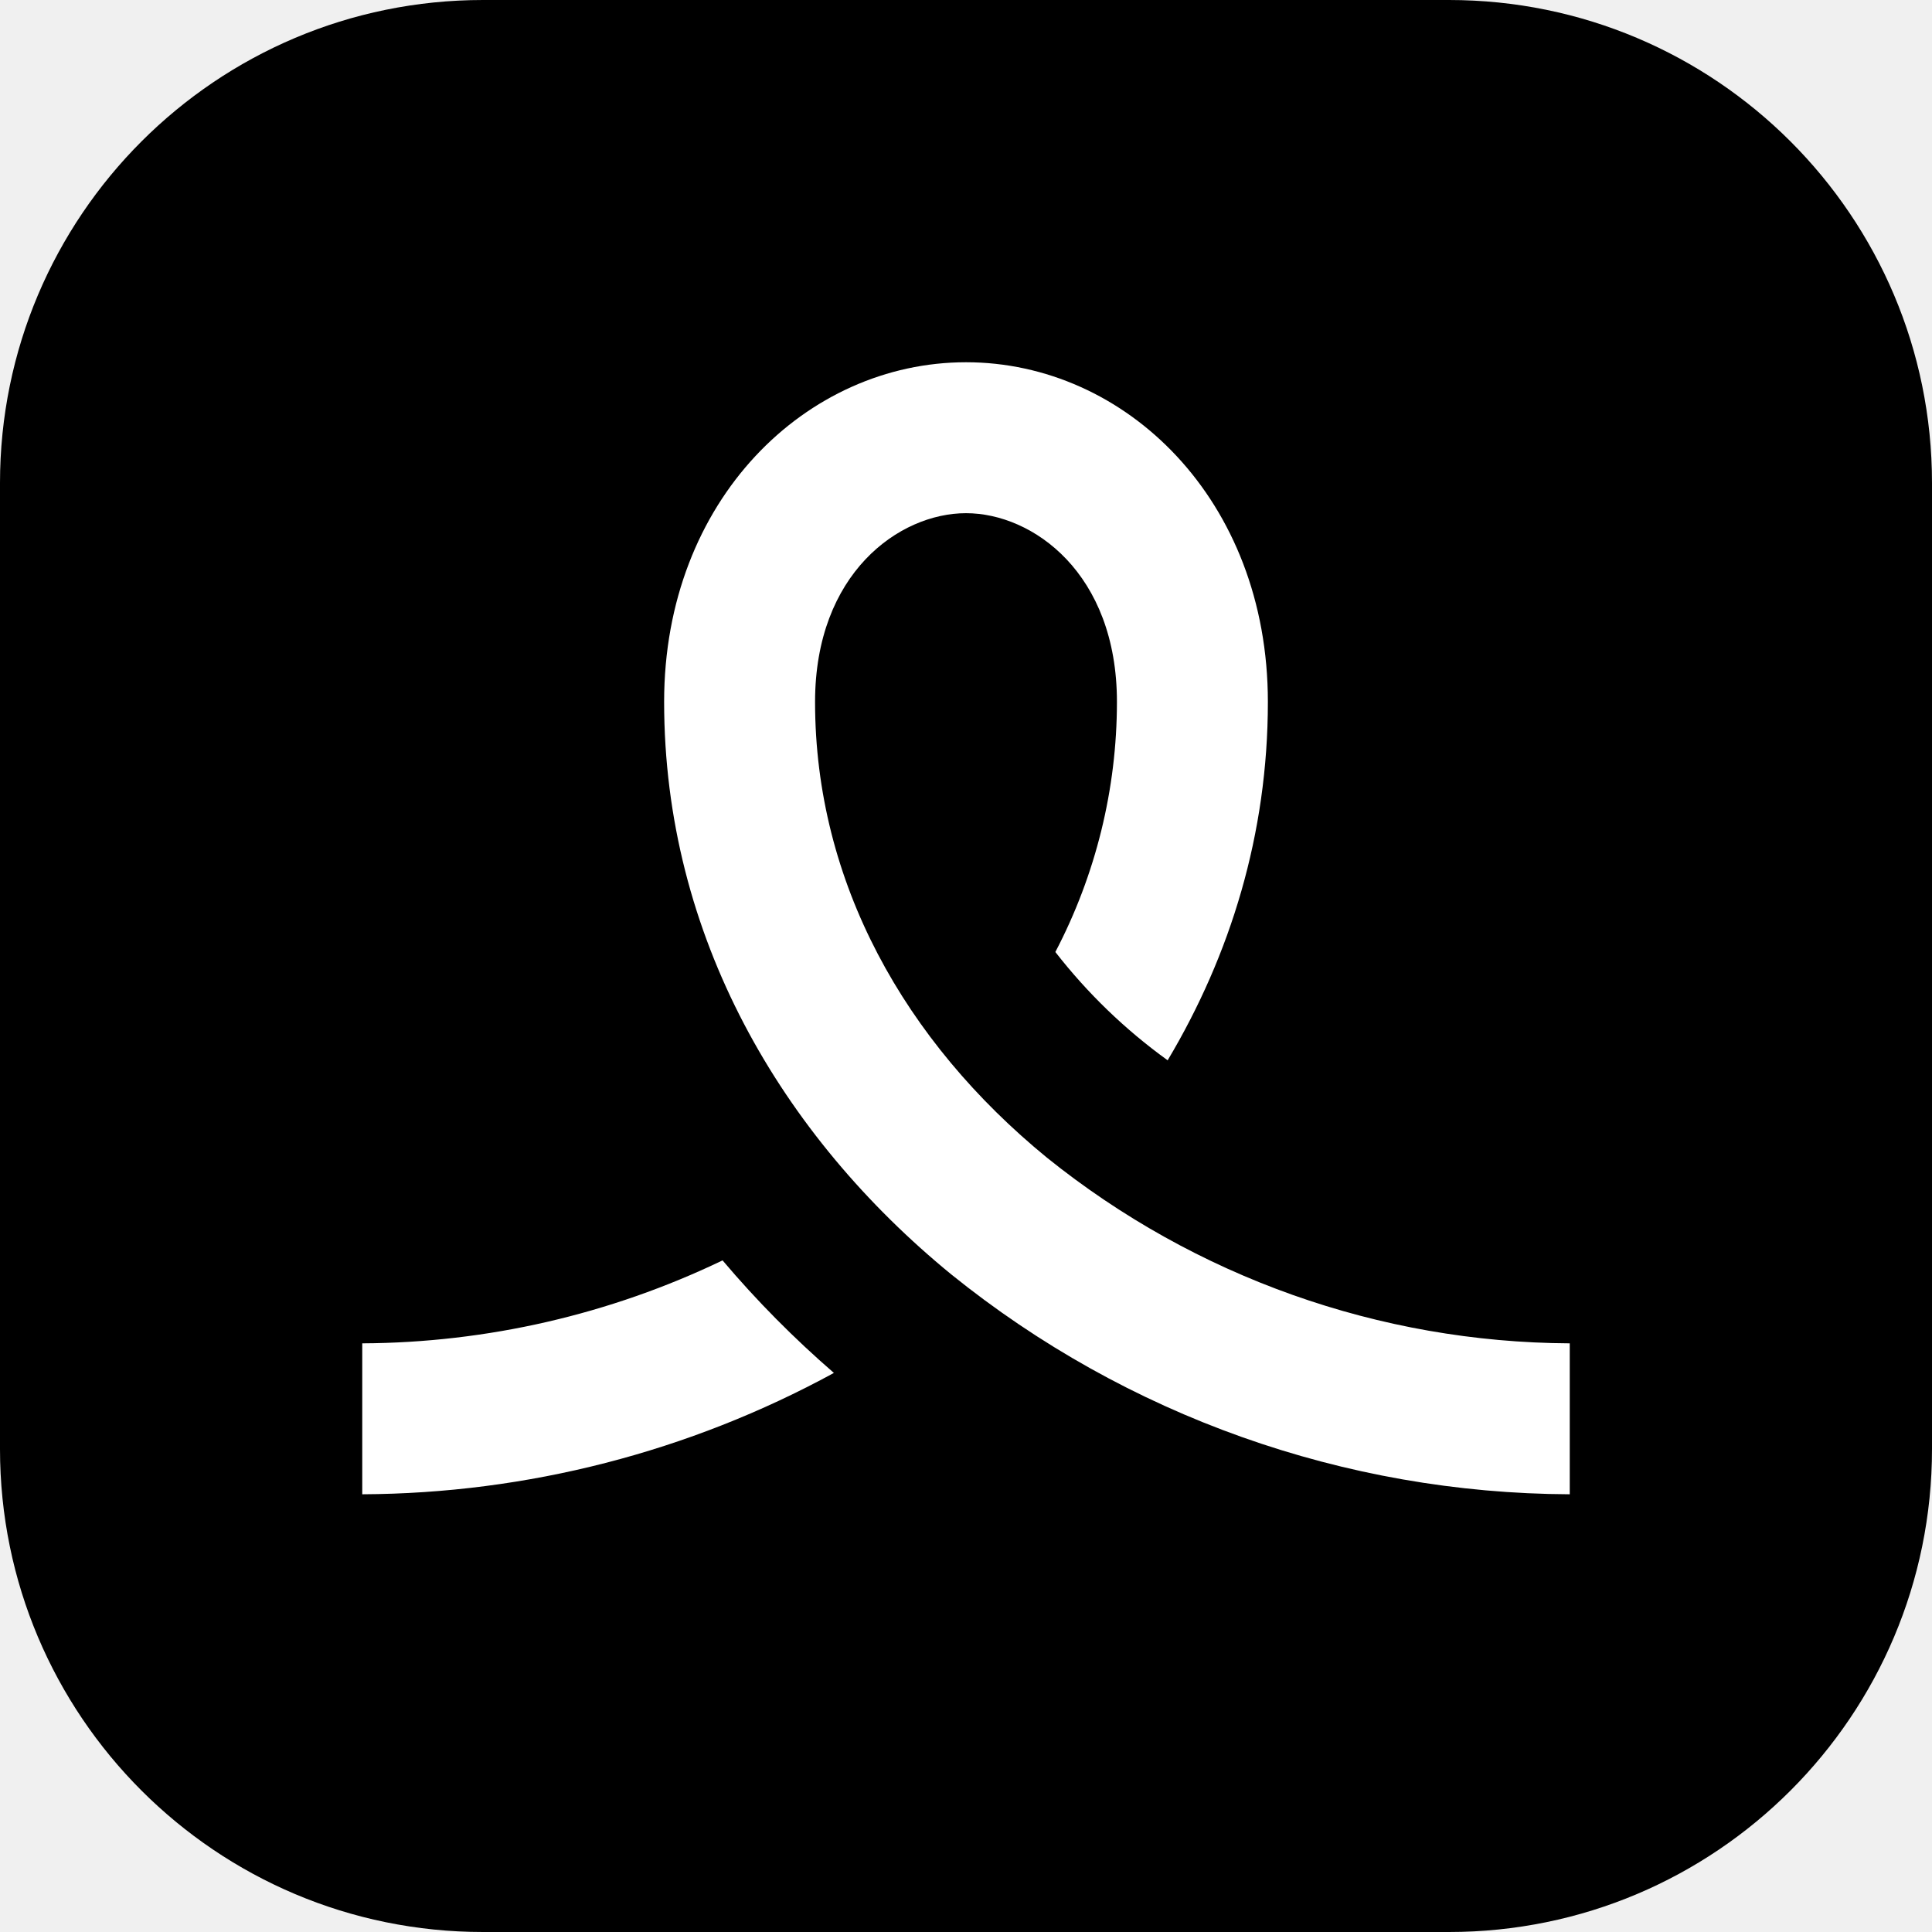
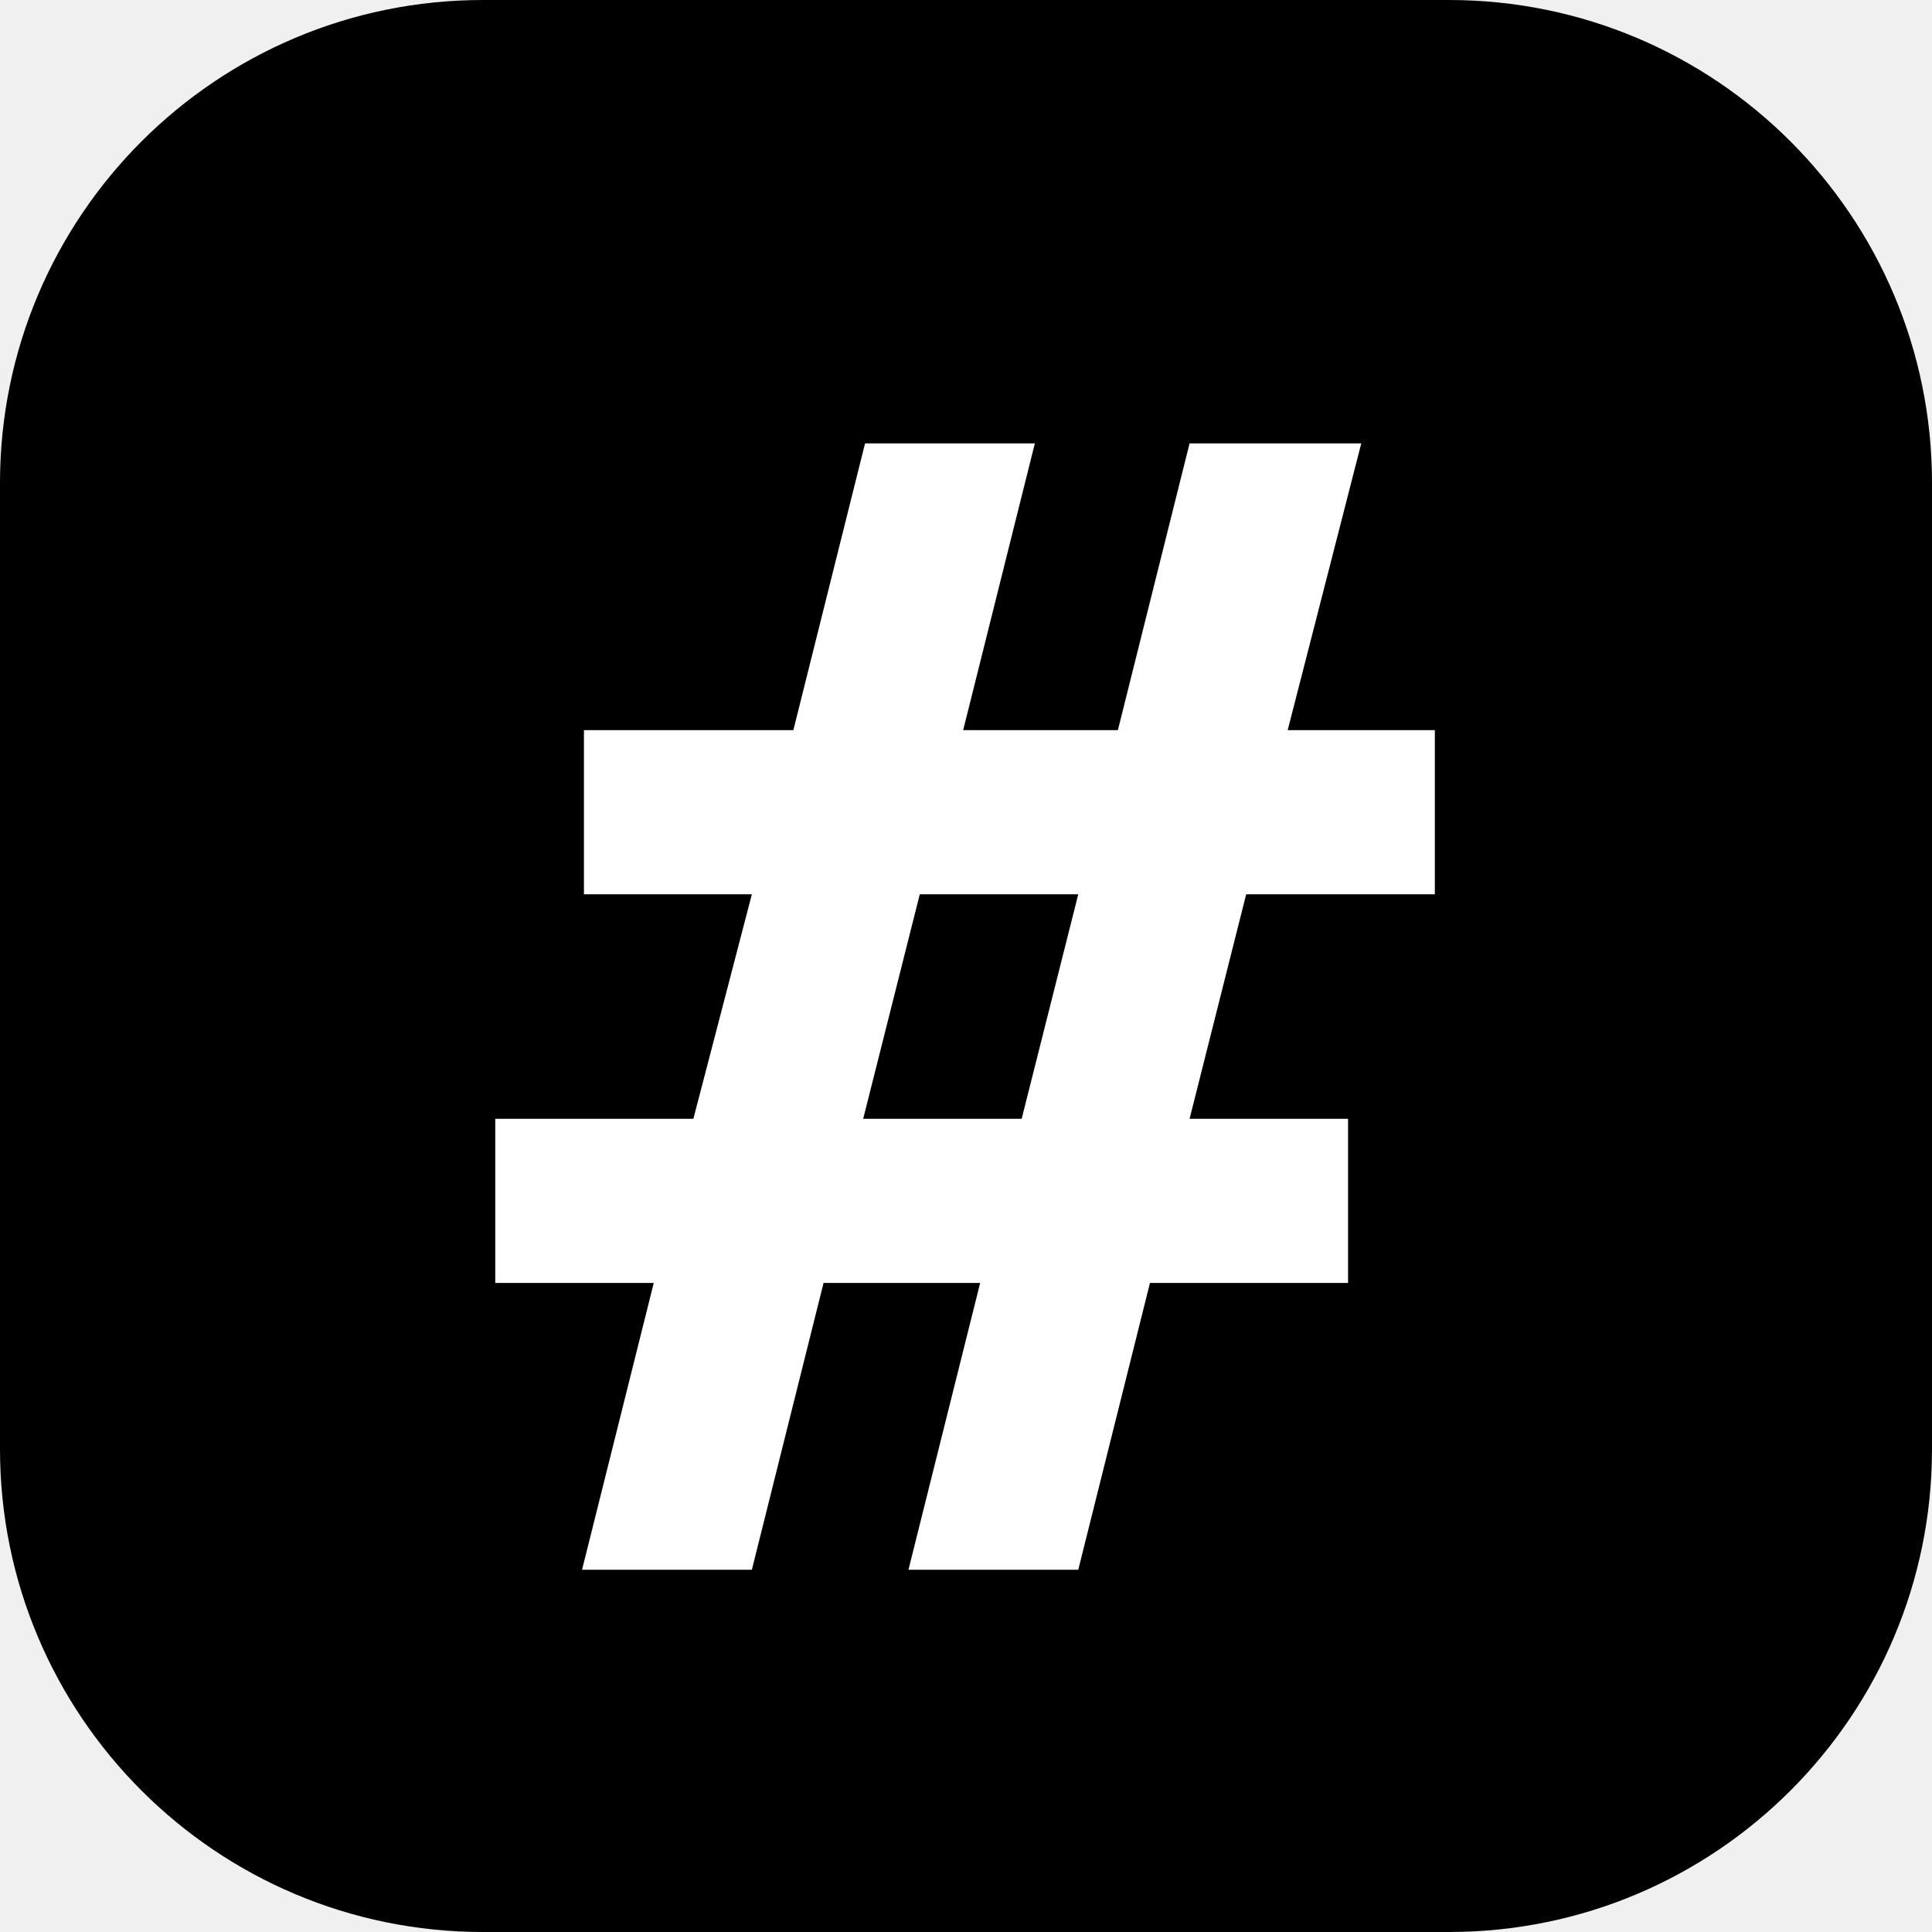
- <svg xmlns="http://www.w3.org/2000/svg" width="16" height="16" viewBox="0 0 16 16" fill="none">
-   <rect width="16" height="16" fill="#000000" rx="4" />
-   <path fill="#FFFFFF" d="M9.25 5.813C9.25 4.748 8.554 4.25 8 4.25s-1.25.499-1.25 1.563c0 1.495.745 2.813 1.92 3.774A6.96 6.96 0 0 0 13 11.125v1.25a8.21 8.21 0 0 1-5.122-1.821C6.473 9.405 5.5 7.754 5.5 5.812 5.5 4.139 6.679 3 8 3s2.5 1.138 2.5 2.813c0 1.094-.31 2.096-.83 2.968a4.55 4.55 0 0 1-.93-.897 4.47 4.47 0 0 0 .51-2.071ZM5.984 10.438c.284.336.593.647.922.932A8.237 8.237 0 0 1 3 12.375v-1.25a6.97 6.97 0 0 0 2.984-.687Z" />
+ <svg xmlns="http://www.w3.org/2000/svg" width="16" height="16" viewBox="0 0 16 16">
+   <rect width="16" height="16" rx="4" fill="#000000" />
+   <text x="8" y="8.5" fill="#FFFFFF" font-family="ui-monospace, 'SF Mono', SFMono-Regular, Menlo, Consolas, monospace" font-size="13" font-weight="700" text-anchor="middle" dominant-baseline="central">#</text>
</svg>
